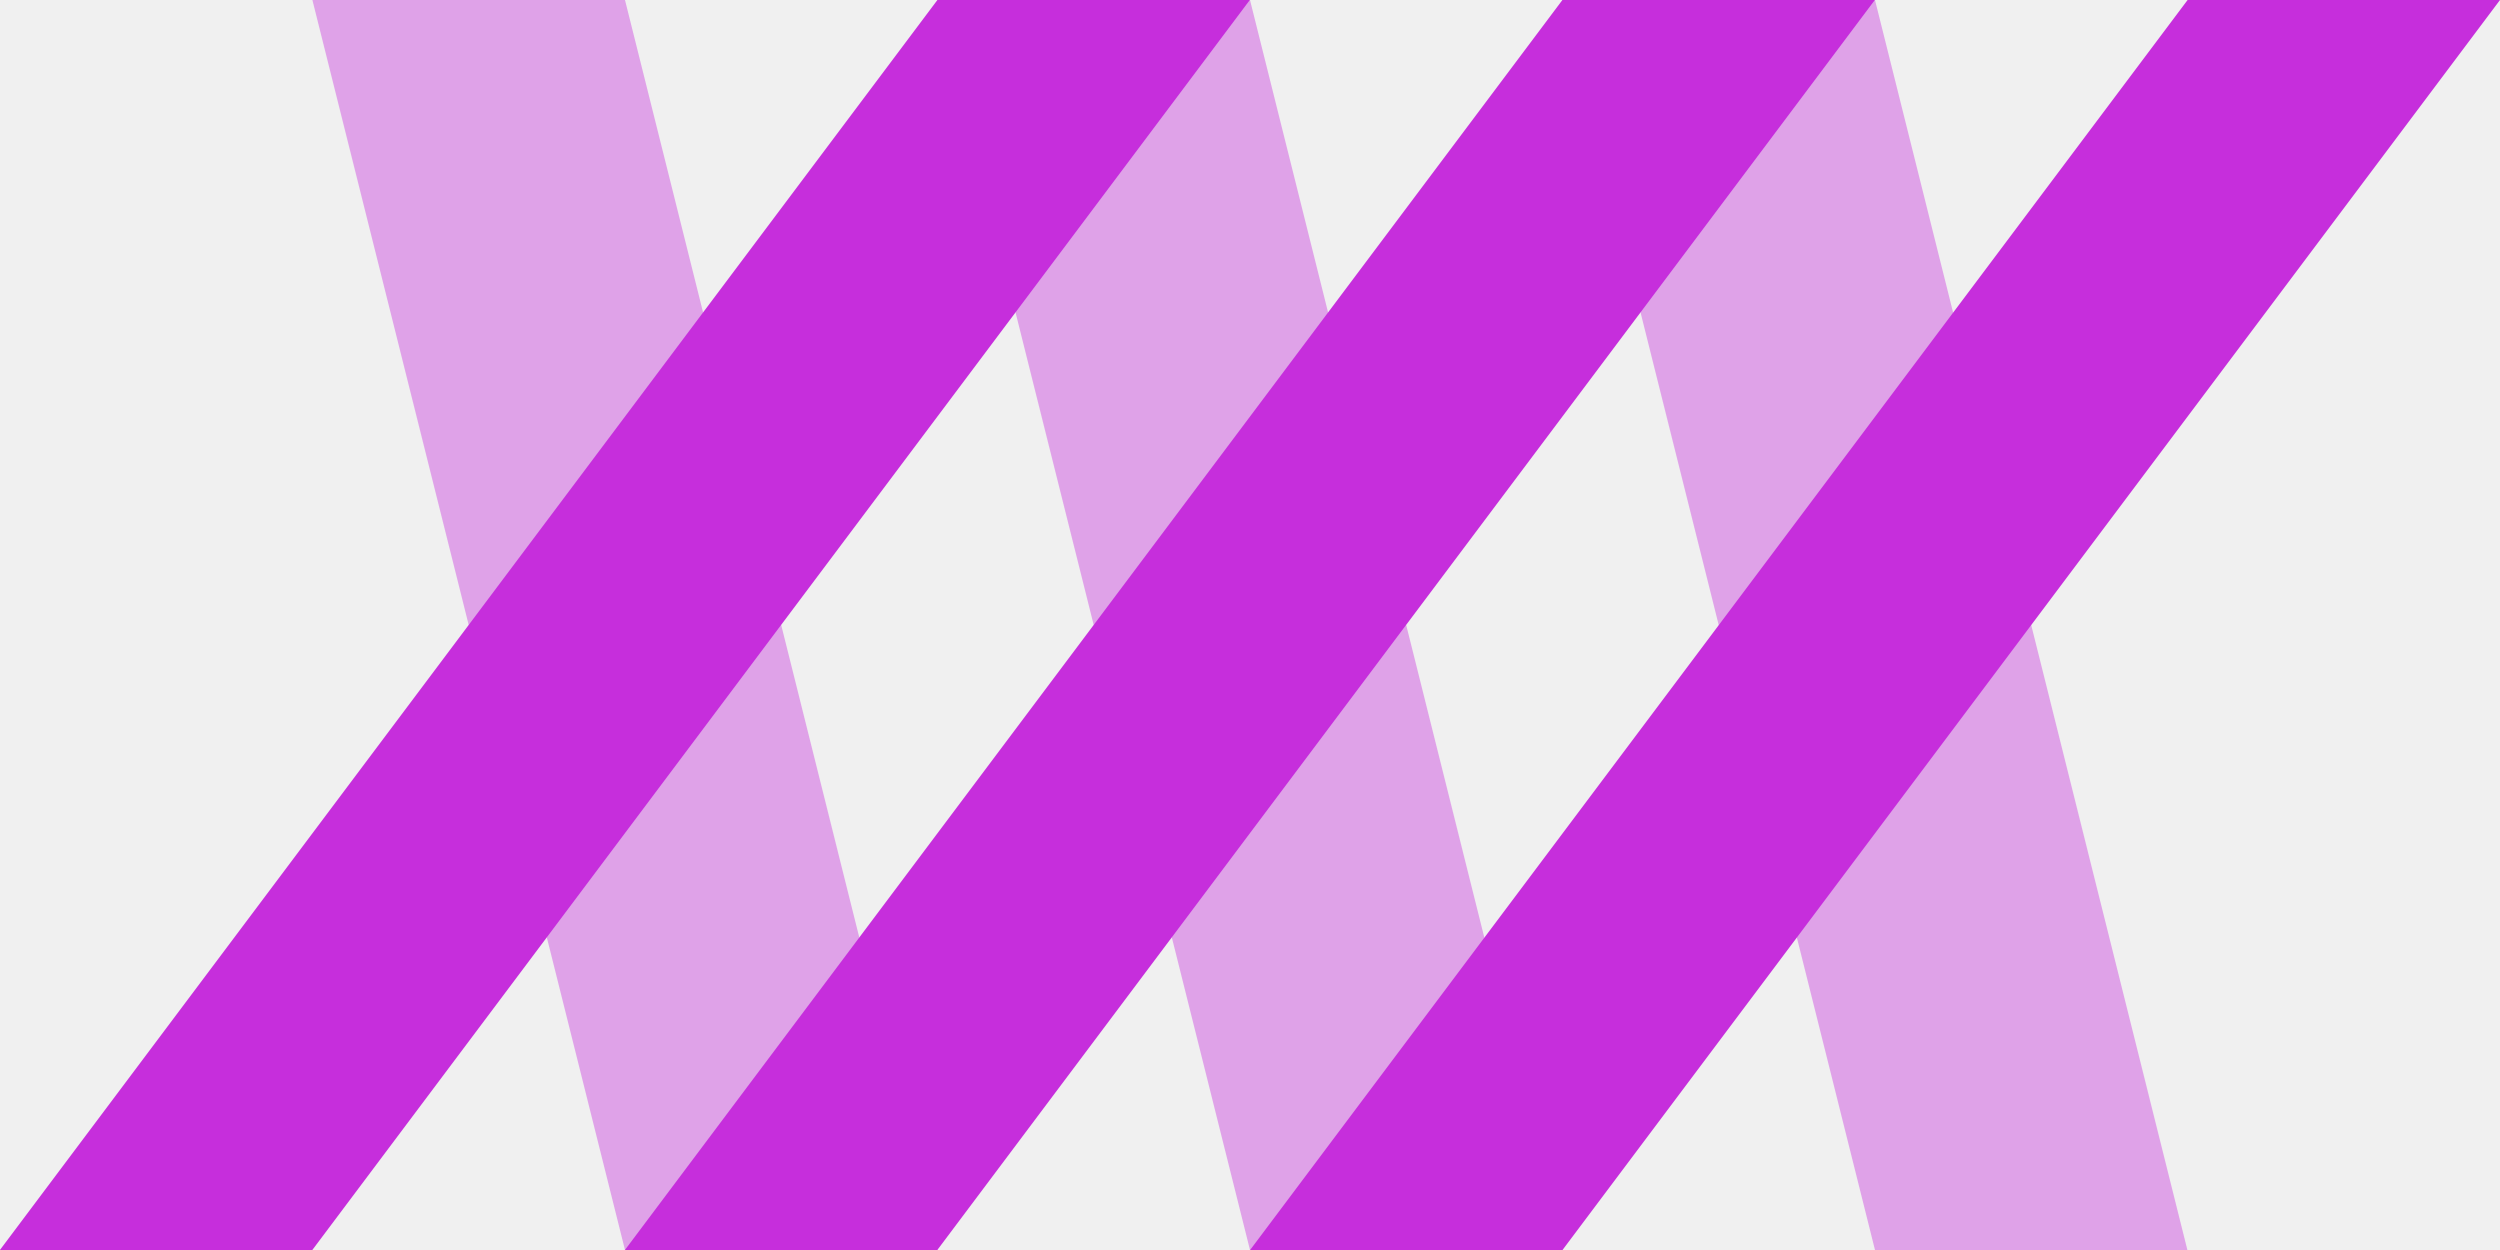
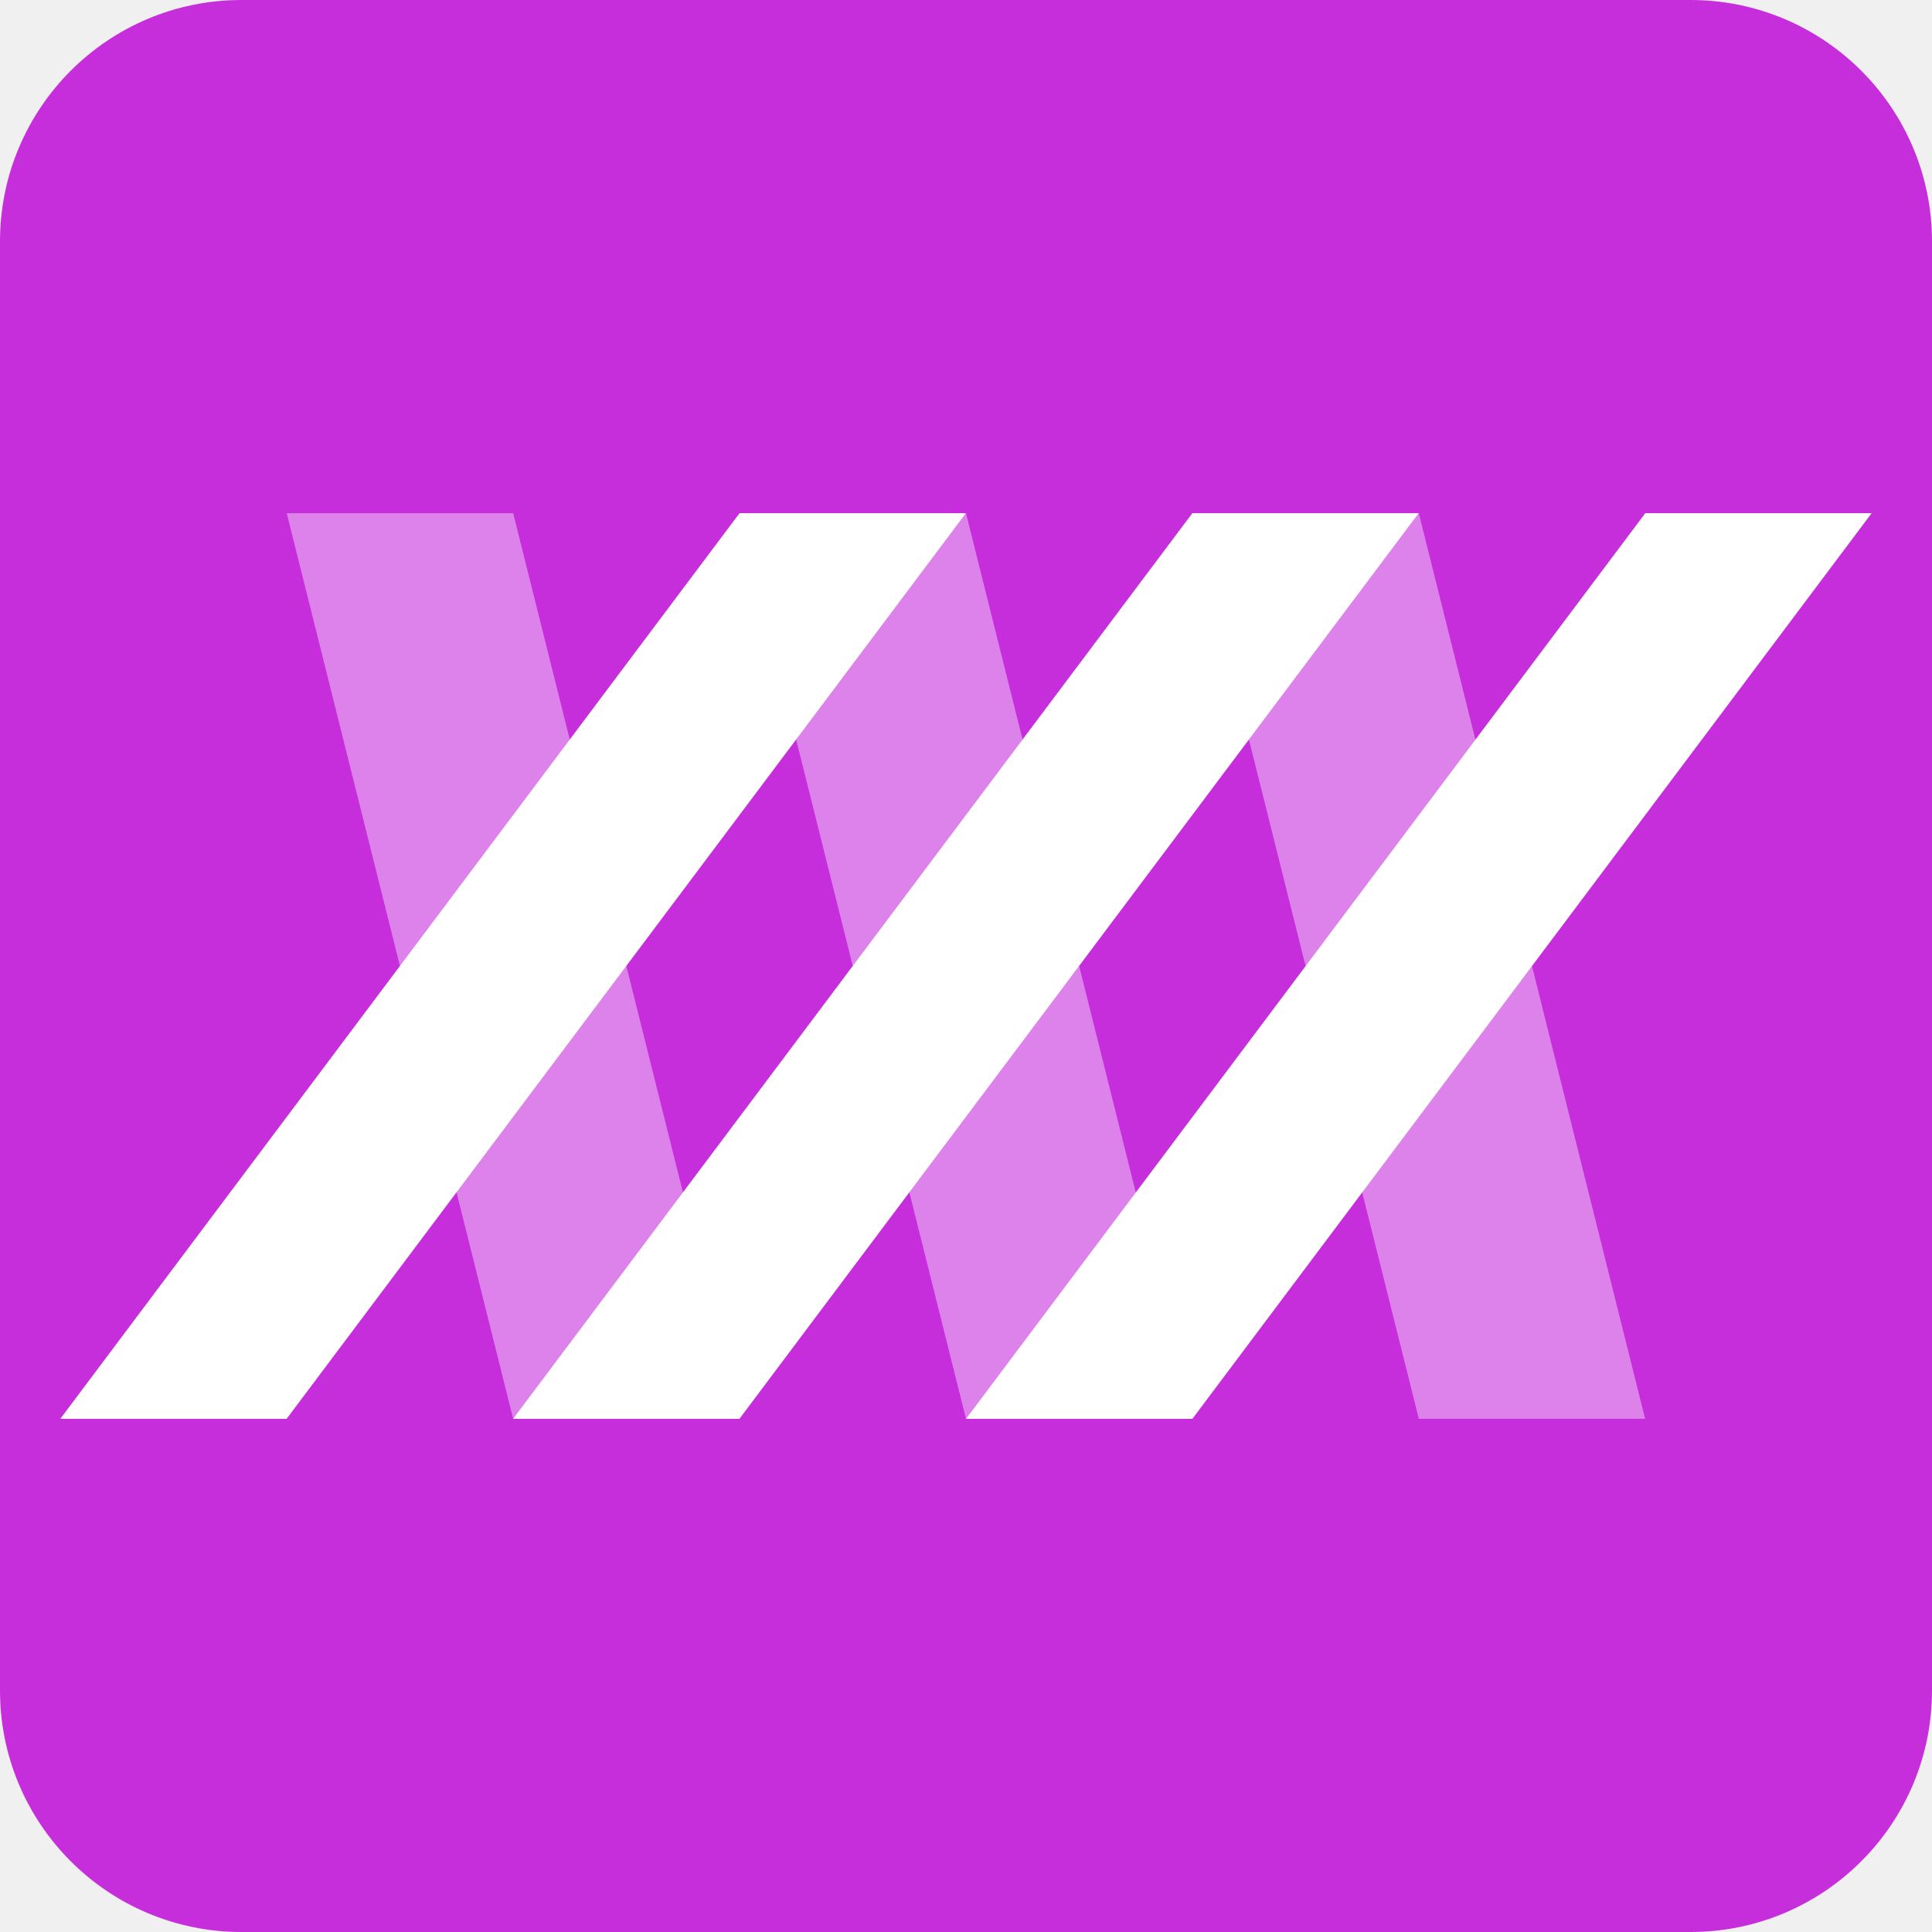
- <svg xmlns="http://www.w3.org/2000/svg" width="512" height="256" viewBox="0 0 5.12 2.56" version="1.1" id="svg1" xml:space="preserve">
-   <defs id="defs1">
-     <clipPath clipPathUnits="userSpaceOnUse" id="clipPath1">
-       <rect style="fill:#000000;fill-opacity:1;stroke:none;stroke-width:0.015;stroke-linecap:round;stroke-linejoin:round" id="rect1" width="0.16" height="0.16" x="0" y="-7.4505806e-09" rx="0" ry="0" />
-     </clipPath>
-   </defs>
-   <g id="layer1" transform="translate(1.275)">
-     <g id="g2">
-       <g id="g10" style="fill:#c62edc;fill-opacity:0.4;stroke-width:0.094" transform="matrix(0.4031496,0,0,0.4031496,0.00499985,0)" clip-path="none">
-         <path style="fill:#c62edc;fill-opacity:0.4;stroke:none;stroke-width:0.037;stroke-linecap:round;stroke-linejoin:round" d="M 1.587,0 H 3.175 L 4.762,6.35 H 3.175 Z" id="path9" />
-         <path style="fill:#c62edc;fill-opacity:0.4;stroke:none;stroke-width:0.037;stroke-linecap:round;stroke-linejoin:round" d="M 4.762,0 H 6.35 L 7.937,6.35 H 6.35 Z" id="path10" />
-         <path style="fill:#c62edc;fill-opacity:0.4;stroke:none;stroke-width:0.037;stroke-linecap:round;stroke-linejoin:round" d="M -1.588,0 H 6.0542605e-8 L 1.587,6.35 H 6.0542605e-8 Z" id="path8" />
+ <svg xmlns="http://www.w3.org/2000/svg" width="512" height="512" viewBox="0 0 135.467 135.467" version="1.1" id="svg1">
+   <defs id="defs1" />
+   <g id="layer1">
+     <rect style="fill:#c62edc;fill-opacity:1;stroke:none;stroke-width:0.529;stroke-linecap:round;stroke-linejoin:round" id="rect2" width="135.467" height="135.467" x="0" y="0" rx="16.933" ry="16.933" />
+     <g id="g2" transform="matrix(0.9375001,0,0,0.9375001,-124.255,6.217701)" style="stroke-width:1.067">
+       <g id="g10" style="fill:#ffffff;fill-opacity:0.4;stroke-width:0.1" transform="matrix(10.66667,0,0,10.66667,170.9208,31.75)" clip-path="none">
+         <path style="fill:#ffffff;fill-opacity:0.4;stroke:none;stroke-width:0.04;stroke-linecap:round;stroke-linejoin:round" d="M 1.587,0 H 3.175 L 4.762,6.35 H 3.175 Z" id="path9" />
+         <path style="fill:#ffffff;fill-opacity:0.4;stroke:none;stroke-width:0.04;stroke-linecap:round;stroke-linejoin:round" d="M 4.762,0 H 6.35 L 7.937,6.35 H 6.35 Z" id="path10" />
+         <path style="fill:#ffffff;fill-opacity:0.4;stroke:none;stroke-width:0.04;stroke-linecap:round;stroke-linejoin:round" d="M -1.588,0 H 6.0542605e-8 L 1.587,6.35 H 6.0542605e-8 Z" id="path8" />
      </g>
-       <g id="g11" style="fill:#c62edc;fill-opacity:1;stroke-width:0.094" transform="matrix(0.4031496,0,0,0.4031496,0.00499985,0)" clip-path="none">
-         <rect style="fill:#c62edc;fill-opacity:1;stroke:none;stroke-width:0.042;stroke-linecap:round;stroke-linejoin:round" id="rect7" width="1.587" height="7.938" x="4.762" y="0" transform="matrix(1,0,-0.6,0.8,0,0)" />
-         <rect style="fill:#c62edc;fill-opacity:1;stroke:none;stroke-width:0.042;stroke-linecap:round;stroke-linejoin:round" id="rect8" width="1.587" height="7.938" x="1.587" y="0" transform="matrix(1,0,-0.6,0.8,0,0)" />
-         <rect style="fill:#c62edc;fill-opacity:1;stroke:none;stroke-width:0.042;stroke-linecap:round;stroke-linejoin:round" id="rect6" width="1.587" height="7.938" x="7.938" y="-2.349972e-15" transform="matrix(1,0,-0.6,0.8,0,0)" />
+       <g id="g11" style="fill:#ffffff;fill-opacity:1;stroke-width:0.1" transform="matrix(10.66667,0,0,10.66667,170.9208,31.75)" clip-path="none">
+         <rect style="fill:#ffffff;fill-opacity:1;stroke:none;stroke-width:0.044;stroke-linecap:round;stroke-linejoin:round" id="rect7" width="1.587" height="7.938" x="4.762" y="0" transform="matrix(1,0,-0.6,0.8,0,0)" />
+         <rect style="fill:#ffffff;fill-opacity:1;stroke:none;stroke-width:0.044;stroke-linecap:round;stroke-linejoin:round" id="rect8" width="1.587" height="7.938" x="1.587" y="0" transform="matrix(1,0,-0.6,0.8,0,0)" />
+         <rect style="fill:#ffffff;fill-opacity:1;stroke:none;stroke-width:0.044;stroke-linecap:round;stroke-linejoin:round" id="rect6" width="1.587" height="7.938" x="7.938" y="-2.349972e-15" transform="matrix(1,0,-0.6,0.8,0,0)" />
      </g>
    </g>
  </g>
</svg>
